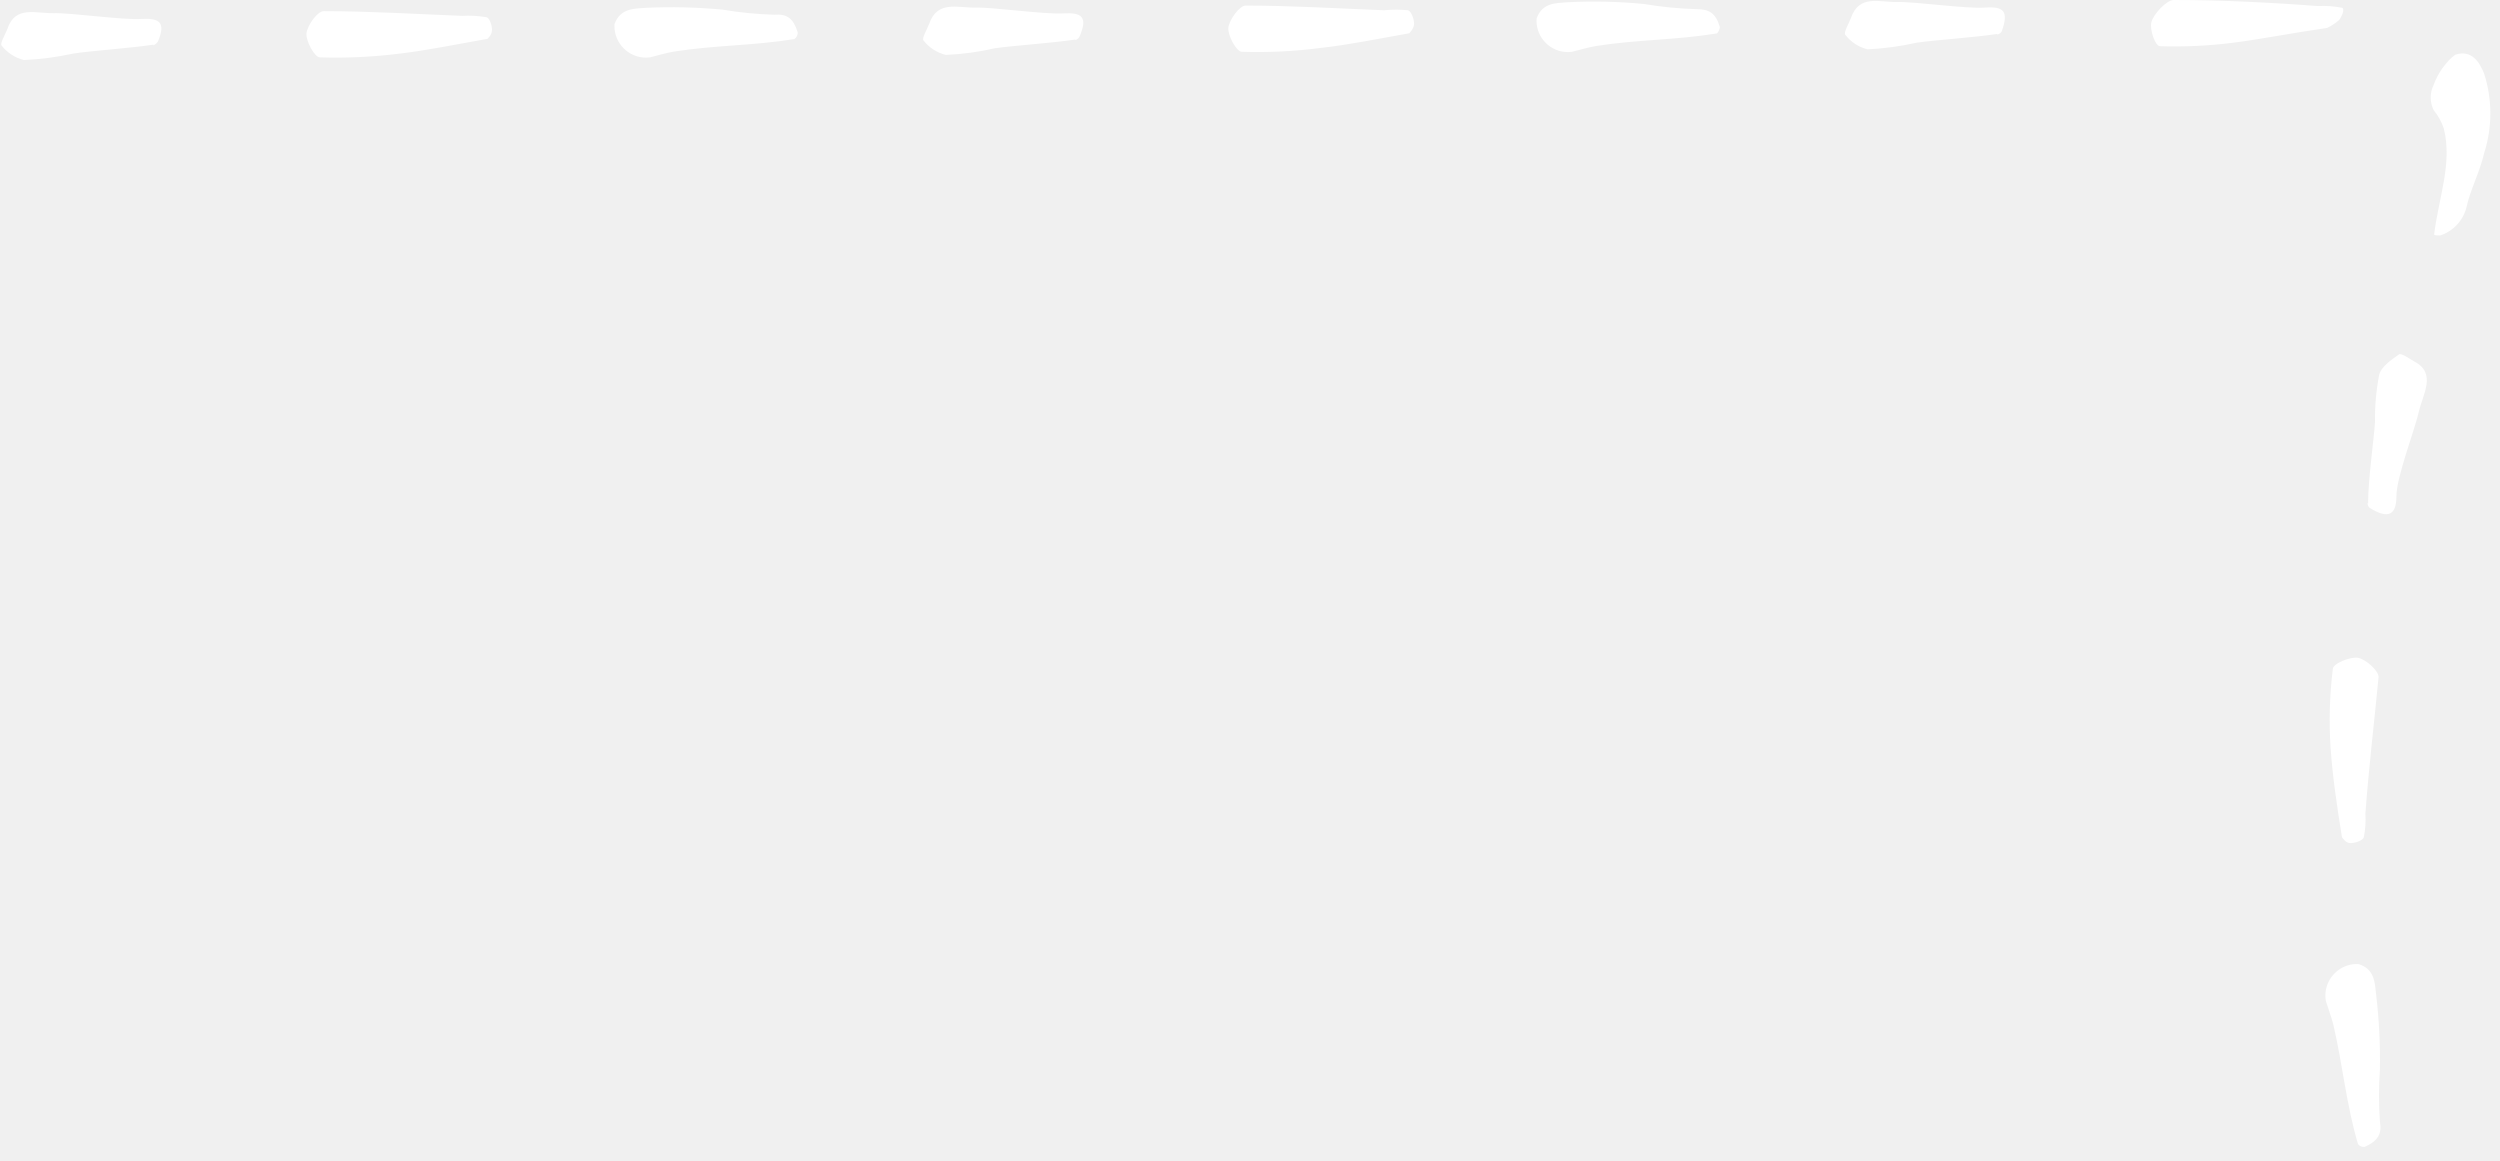
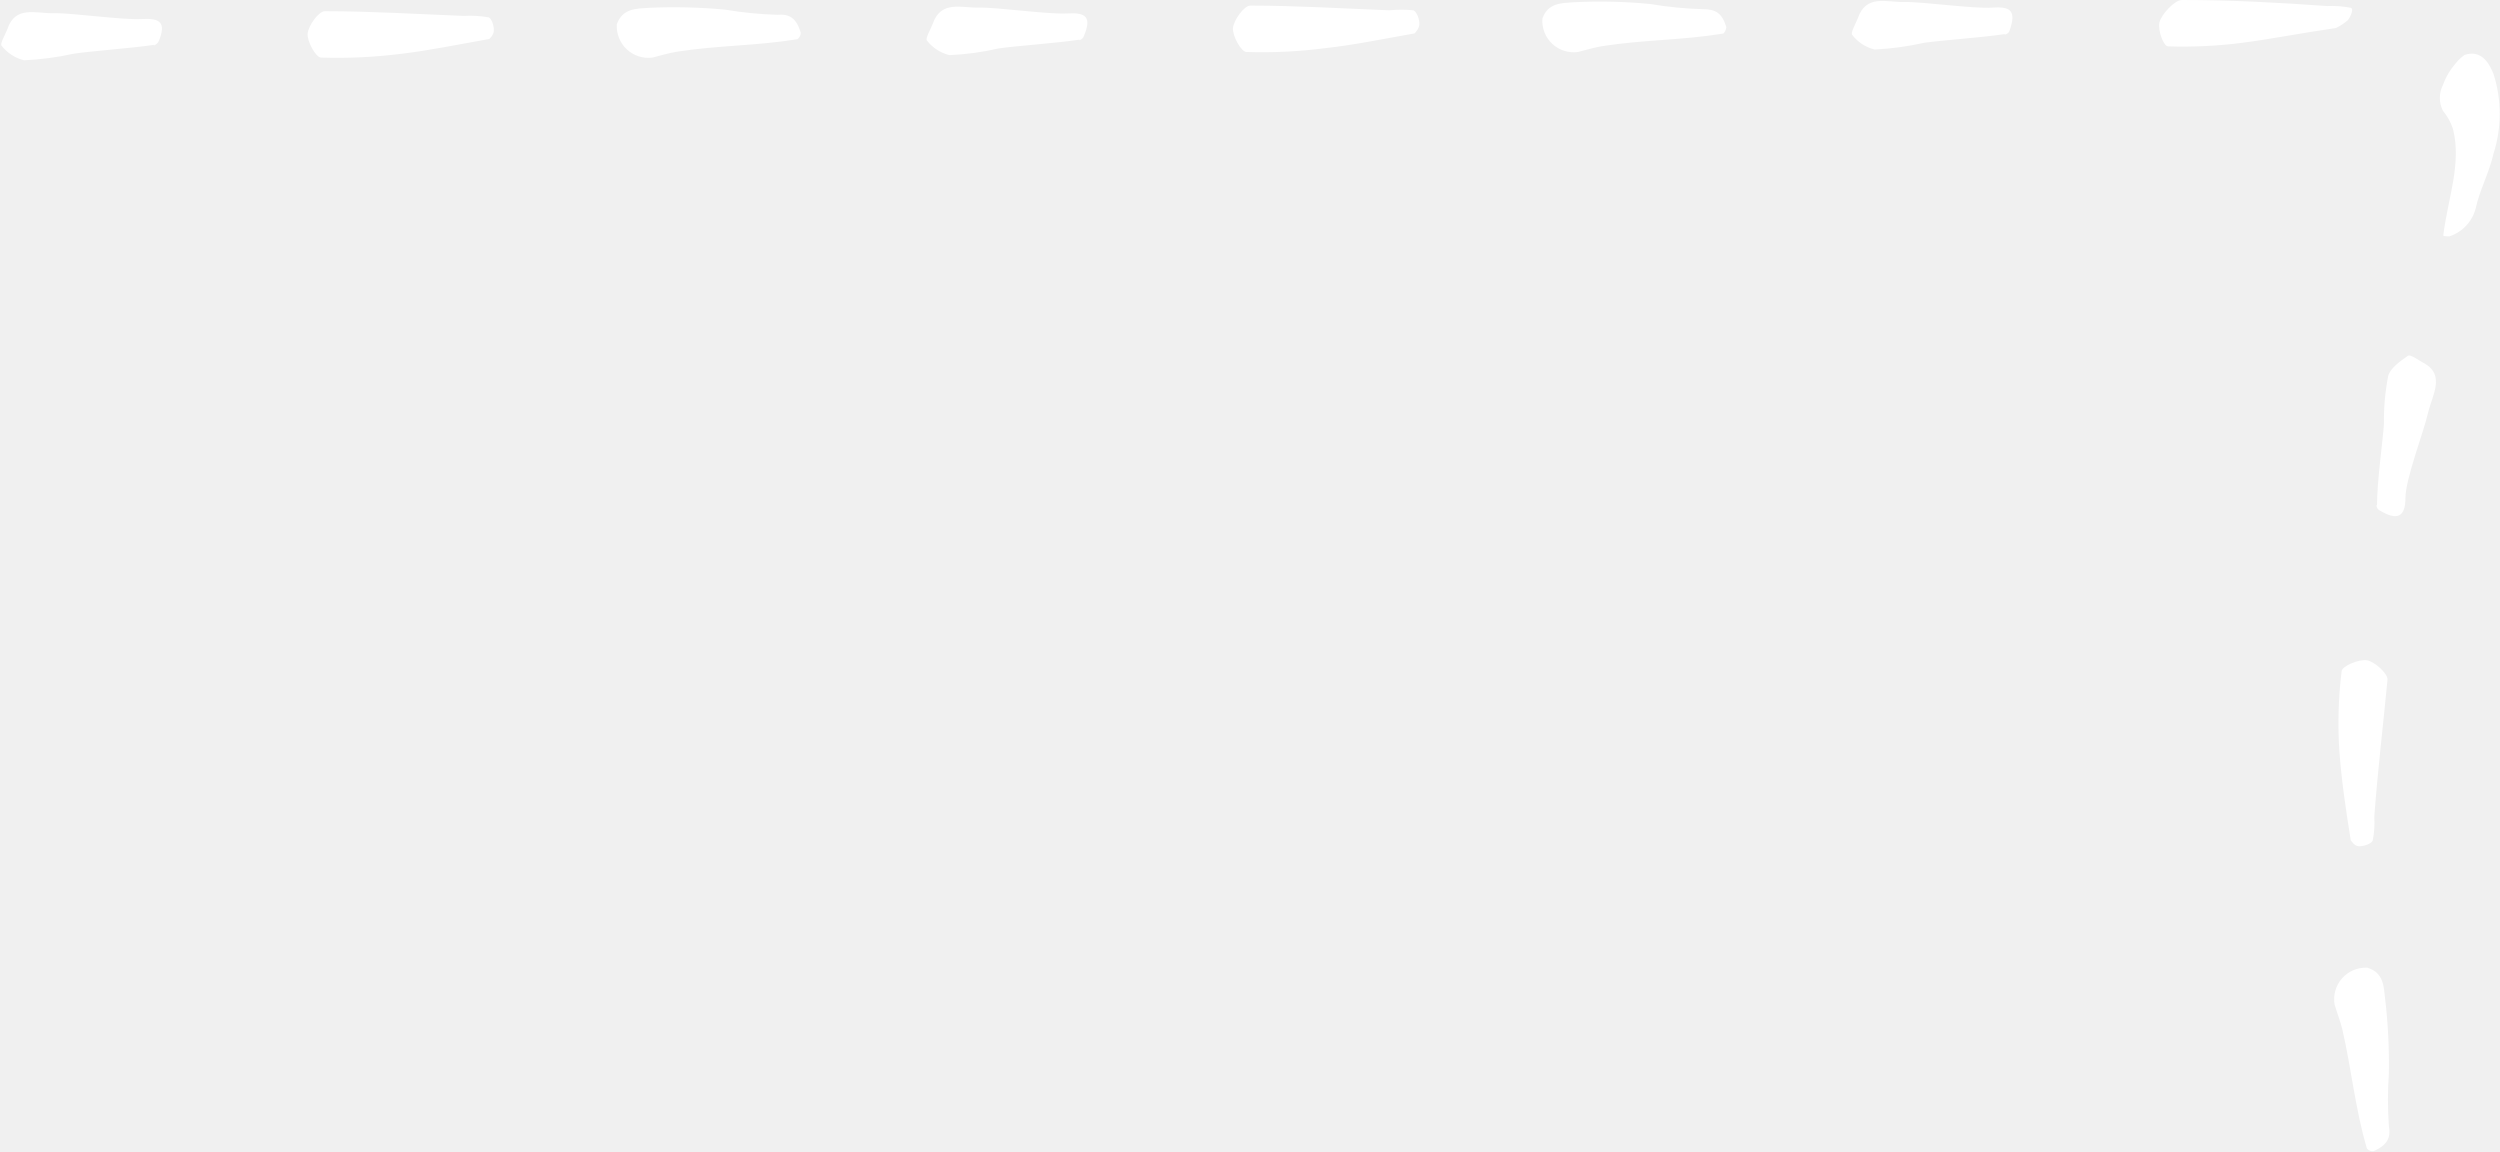
- <svg xmlns="http://www.w3.org/2000/svg" width="100%" height="100%" viewBox="0 0 112 52" version="1.1" xml:space="preserve" style="fill-rule:evenodd;clip-rule:evenodd;stroke-linejoin:round;stroke-miterlimit:2;">
-   <path d="M21.84,1.74C20.36,2 19.13,2.26 17.84,2.41C16.676,2.553 15.502,2.607 14.33,2.57C14.1,2.57 13.7,1.85 13.73,1.5C13.76,1.15 14.22,0.5 14.5,0.5C16.57,0.5 18.64,0.63 20.7,0.71C21.061,0.689 21.423,0.709 21.78,0.77C21.93,0.77 22.06,1.17 22.04,1.38C22.02,1.59 21.85,1.72 21.84,1.74ZM27.53,1.08C27.79,0.36 28.42,0.39 28.94,0.35C30.08,0.297 31.223,0.324 32.36,0.43C33.13,0.561 33.909,0.637 34.69,0.66C35.26,0.61 35.55,0.83 35.74,1.46C35.739,1.575 35.683,1.683 35.59,1.75C33.75,2.05 32.04,2.02 30.2,2.31C29.84,2.37 29.48,2.48 29.12,2.57C29.059,2.578 28.998,2.582 28.937,2.582C28.163,2.582 27.527,1.945 27.527,1.172C27.527,1.141 27.528,1.111 27.53,1.08ZM6.89,2C5.82,2.16 4.03,2.28 3.28,2.4C2.553,2.56 1.814,2.657 1.07,2.69C0.674,2.59 0.322,2.362 0.07,2.04C-0.01,1.96 0.23,1.55 0.33,1.3C0.68,0.23 1.61,0.61 2.4,0.59C3.19,0.57 5.48,0.9 6.32,0.85C7.16,0.8 7.43,1.01 7.08,1.85C7,2 6.78,2.08 6.89,2ZM63.14,1.49C61.66,1.75 60.43,2.01 59.14,2.15C57.977,2.302 56.803,2.358 55.63,2.32C55.4,2.32 55,1.6 55.03,1.25C55.06,0.9 55.53,0.25 55.8,0.25C57.87,0.25 59.94,0.38 62.01,0.46C62.366,0.424 62.724,0.424 63.08,0.46C63.23,0.51 63.36,0.87 63.35,1.08C63.34,1.29 63.15,1.47 63.14,1.49ZM68.84,0.83C69.09,0.11 69.72,0.14 70.25,0.1C71.387,0.042 72.527,0.069 73.66,0.18C74.434,0.311 75.216,0.387 76,0.41C76.57,0.41 76.86,0.58 77.05,1.21C77.05,1.29 76.97,1.49 76.9,1.5C75.06,1.8 73.35,1.77 71.51,2.06C71.15,2.12 70.79,2.23 70.43,2.32C70.366,2.329 70.301,2.333 70.236,2.333C69.468,2.333 68.836,1.702 68.836,0.933C68.836,0.899 68.837,0.864 68.84,0.83ZM48.19,1.77C47.12,1.93 45.33,2.05 44.58,2.16C43.854,2.328 43.114,2.429 42.37,2.46C41.974,2.36 41.622,2.132 41.37,1.81C41.29,1.72 41.53,1.32 41.63,1.06C42,0 42.91,0.36 43.7,0.34C44.49,0.32 46.79,0.65 47.63,0.6C48.47,0.55 48.73,0.76 48.38,1.6C48.33,1.78 48.08,1.83 48.19,1.77ZM104.26,1.25C102.62,1.49 101.26,1.76 100.08,1.91C98.983,2.051 97.876,2.105 96.77,2.07C96.56,2.07 96.3,1.35 96.38,1C96.46,0.65 97.06,0 97.38,0C99.61,0 101.79,0.12 103.86,0.27C104.219,0.253 104.578,0.28 104.93,0.35C105.05,0.4 104.93,0.72 104.79,0.9C104.629,1.039 104.451,1.157 104.26,1.25ZM110,2.45C110.74,2.21 111.09,2.8 111.29,3.3C111.66,4.458 111.66,5.702 111.29,6.86C111.11,7.67 110.65,8.55 110.5,9.28C110.352,9.878 109.905,10.358 109.32,10.55C109.23,10.55 109.04,10.55 109.05,10.5C109.24,8.9 109.88,7.31 109.48,5.75C109.382,5.454 109.229,5.18 109.03,4.94C108.85,4.582 108.85,4.158 109.03,3.8C109.123,3.54 109.25,3.295 109.41,3.07C109.5,2.95 109.61,2.81 109.71,2.7C109.799,2.608 109.896,2.524 110,2.45ZM89.49,1.52C88.43,1.68 86.63,1.8 85.88,1.91C85.153,2.074 84.414,2.174 83.67,2.21C83.272,2.114 82.919,1.885 82.67,1.56C82.58,1.47 82.82,1.07 82.92,0.81C83.29,-0.27 84.21,0.11 85,0.09C85.79,0.07 88.09,0.4 88.93,0.34C89.77,0.28 90,0.5 89.68,1.4C89.63,1.53 89.38,1.58 89.49,1.52ZM104.92,37.51C104.68,36.02 104.5,34.77 104.41,33.51C104.333,32.329 104.367,31.144 104.51,29.97C104.51,29.73 105.29,29.41 105.64,29.47C105.99,29.53 106.57,30.06 106.56,30.33C106.37,32.33 106.12,34.4 105.97,36.45C105.993,36.805 105.969,37.161 105.9,37.51C105.85,37.66 105.49,37.78 105.28,37.77C105.07,37.76 104.94,37.52 104.92,37.51ZM105.66,43.19C106.39,43.41 106.39,44.03 106.45,44.55C106.582,45.668 106.639,46.794 106.62,47.92C106.565,48.692 106.565,49.468 106.62,50.24C106.72,50.79 106.54,51.11 105.94,51.38C105.826,51.395 105.712,51.349 105.64,51.26C105.11,49.47 104.96,47.75 104.54,45.93C104.45,45.57 104.31,45.21 104.2,44.85C104.185,44.767 104.177,44.683 104.177,44.598C104.177,43.825 104.814,43.188 105.587,43.188C105.612,43.188 105.636,43.189 105.66,43.19ZM106.09,22.57C106.09,21.48 106.35,19.69 106.4,18.92C106.389,18.202 106.452,17.485 106.59,16.78C106.67,16.45 107.12,16.12 107.47,15.88C107.58,15.8 107.93,16.07 108.17,16.2C109.17,16.73 108.54,17.66 108.36,18.46C108.18,19.26 107.36,21.38 107.36,22.22C107.36,23.06 107.01,23.27 106.19,22.77C106.05,22.7 106.05,22.44 106.09,22.57Z" style="fill:white;fill-rule:nonzero;" />
+ <svg xmlns="http://www.w3.org/2000/svg" viewBox="0 0 111.58 51.38">
+   <path d="M21.84 1.74c-1.48.26-2.71.52-4 .67a22.86 22.86 0 01-3.51.16c-.23 0-.63-.72-.6-1.07s.49-1 .77-1c2.07 0 4.14.13 6.2.21a4.76 4.76 0 011.08.06c.15 0 .28.4.26.61s-.19.34-.2.36zm5.69-.66c.26-.72.89-.69 1.41-.73a24.45 24.45 0 013.42.08 16.86 16.86 0 002.33.23c.57-.05.86.17 1.05.8a.36.36 0 01-.15.29c-1.84.3-3.55.27-5.39.56-.36.06-.72.17-1.08.26a1.41 1.41 0 01-1.59-1.49zM6.89 2c-1.07.16-2.86.28-3.61.4a13 13 0 01-2.21.29 1.84 1.84 0 01-1-.65c-.08-.08.16-.49.26-.74C.68.23 1.61.61 2.4.59S5.48.9 6.32.85s1.11.16.76 1c-.08.15-.3.23-.19.15zm56.25-.51c-1.48.26-2.71.52-4 .66a21.67 21.67 0 01-3.51.17c-.23 0-.63-.72-.6-1.07s.5-1 .77-1c2.07 0 4.14.13 6.21.21a5.37 5.37 0 011.07 0c.15.05.28.41.27.62s-.2.39-.21.41zm5.7-.66c.25-.72.88-.69 1.41-.73a22.91 22.91 0 013.41.08A17 17 0 0076 .41c.57 0 .86.17 1.05.8 0 .08-.08.28-.15.29-1.84.3-3.55.27-5.39.56-.36.06-.72.17-1.08.26A1.4 1.4 0 0168.84.83zm-20.65.94c-1.07.16-2.86.28-3.61.39a12 12 0 01-2.21.3 1.84 1.84 0 01-1-.65c-.08-.09.16-.49.26-.75C42 0 42.91.36 43.7.34s3.09.31 3.93.26 1.1.16.75 1c-.05.18-.3.23-.19.17zm56.07-.52c-1.64.24-3 .51-4.18.66a20.83 20.83 0 01-3.31.16c-.21 0-.47-.72-.39-1.07s.68-1 1-1c2.23 0 4.41.12 6.48.27a4.44 4.44 0 011.07.08c.12.05 0 .37-.14.55a2.44 2.44 0 01-.53.35zm5.74 1.2c.74-.24 1.09.35 1.29.85a5.84 5.84 0 010 3.56c-.18.81-.64 1.69-.79 2.42a1.79 1.79 0 01-1.18 1.27c-.09 0-.28 0-.27-.05.19-1.6.83-3.19.43-4.75a2.5 2.5 0 00-.45-.81 1.27 1.27 0 010-1.14 3 3 0 01.38-.73c.09-.12.2-.26.3-.37a2.06 2.06 0 01.29-.25zm-20.51-.93c-1.06.16-2.86.28-3.61.39a12.89 12.89 0 01-2.21.3 1.79 1.79 0 01-1-.65c-.09-.09.15-.49.25-.75.37-1.08 1.29-.7 2.08-.72s3.09.31 3.93.25 1.07.16.75 1.06c-.05.13-.3.18-.19.12zm15.43 35.99c-.24-1.49-.42-2.74-.51-4a19 19 0 01.1-3.54c0-.24.78-.56 1.13-.5s.93.59.92.86c-.19 2-.44 4.07-.59 6.12a4.08 4.08 0 01-.07 1.06c-.05.15-.41.27-.62.26s-.34-.25-.36-.26zm.74 5.68c.73.22.73.84.79 1.36a25.19 25.19 0 01.17 3.37 16.29 16.29 0 000 2.32c.1.55-.08.87-.68 1.14a.33.33 0 01-.3-.12c-.53-1.79-.68-3.51-1.1-5.33-.09-.36-.23-.72-.34-1.08a1.41 1.41 0 011.46-1.66zm.43-20.62c0-1.09.26-2.88.31-3.65a10.33 10.33 0 01.19-2.14c.08-.33.53-.66.88-.9.11-.08.46.19.7.32 1 .53.37 1.46.19 2.26s-1 2.92-1 3.76-.35 1.05-1.17.55c-.14-.07-.14-.33-.1-.2z" fill="#FFFFFF" />
</svg>
